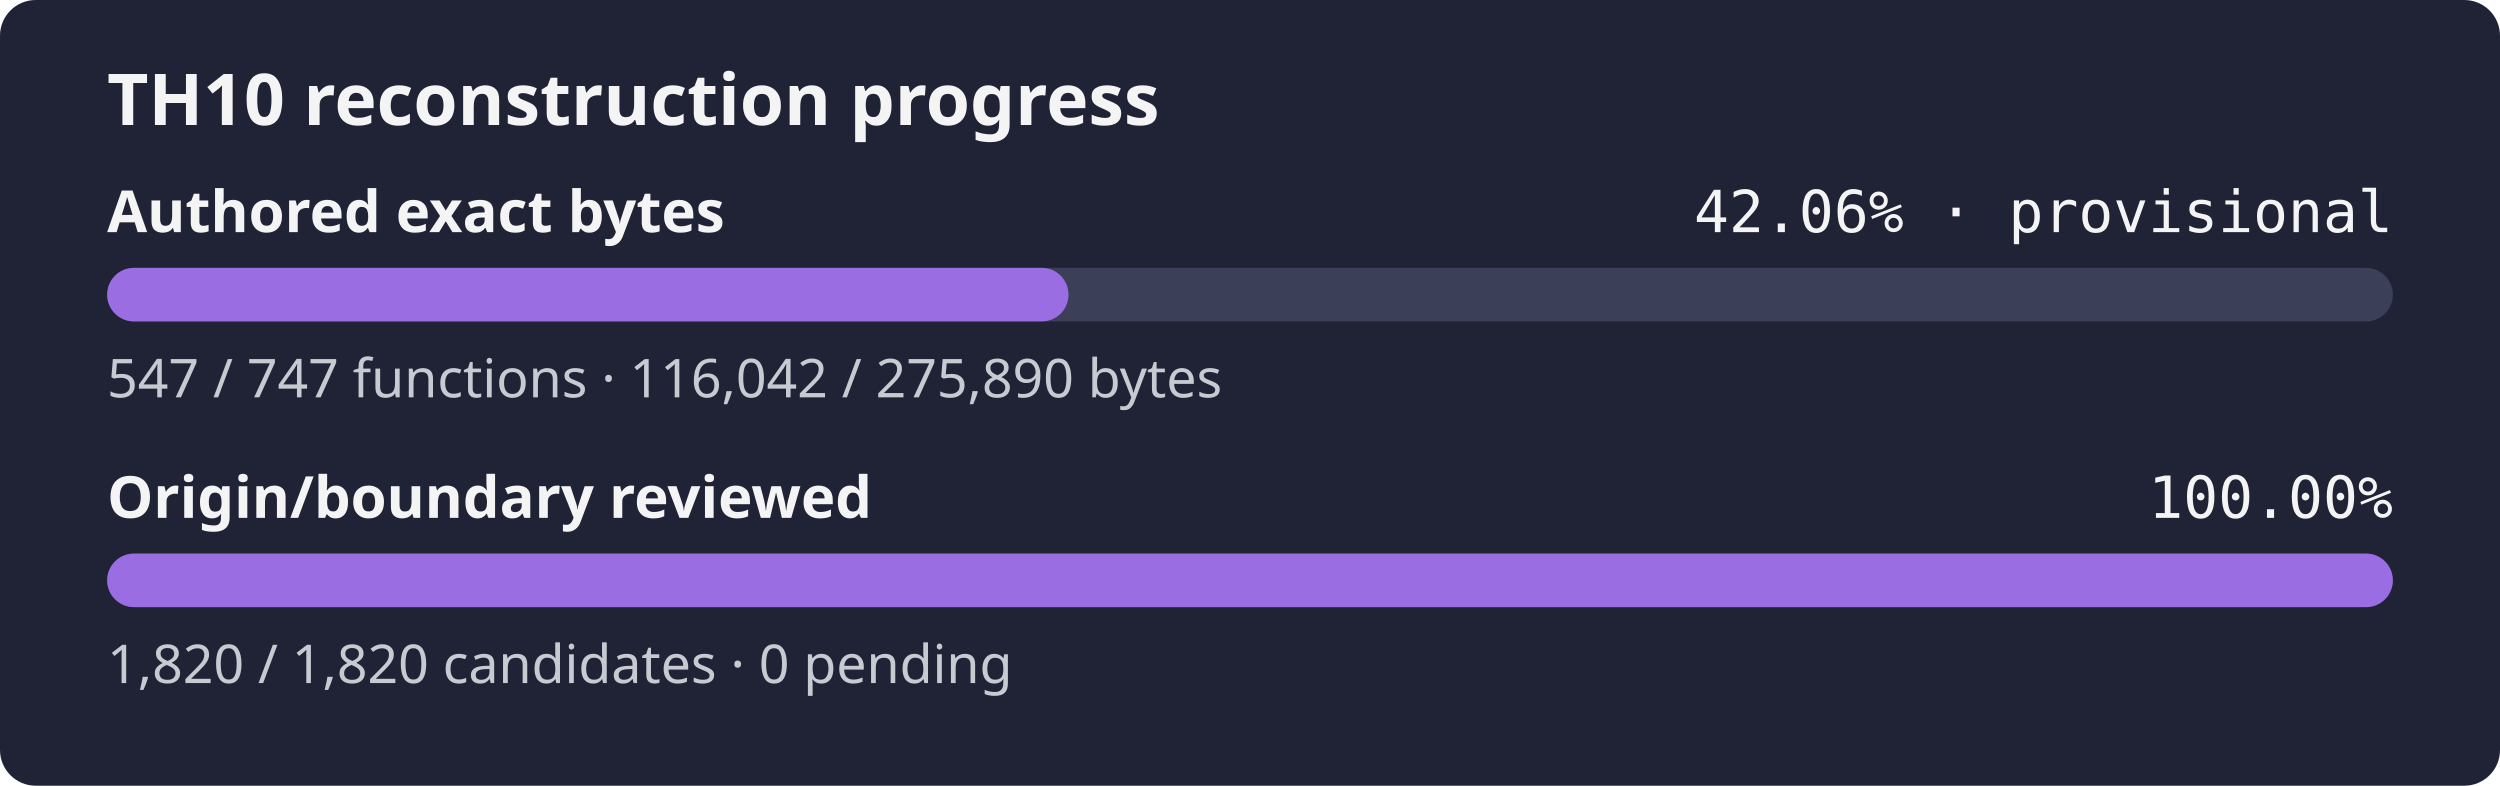
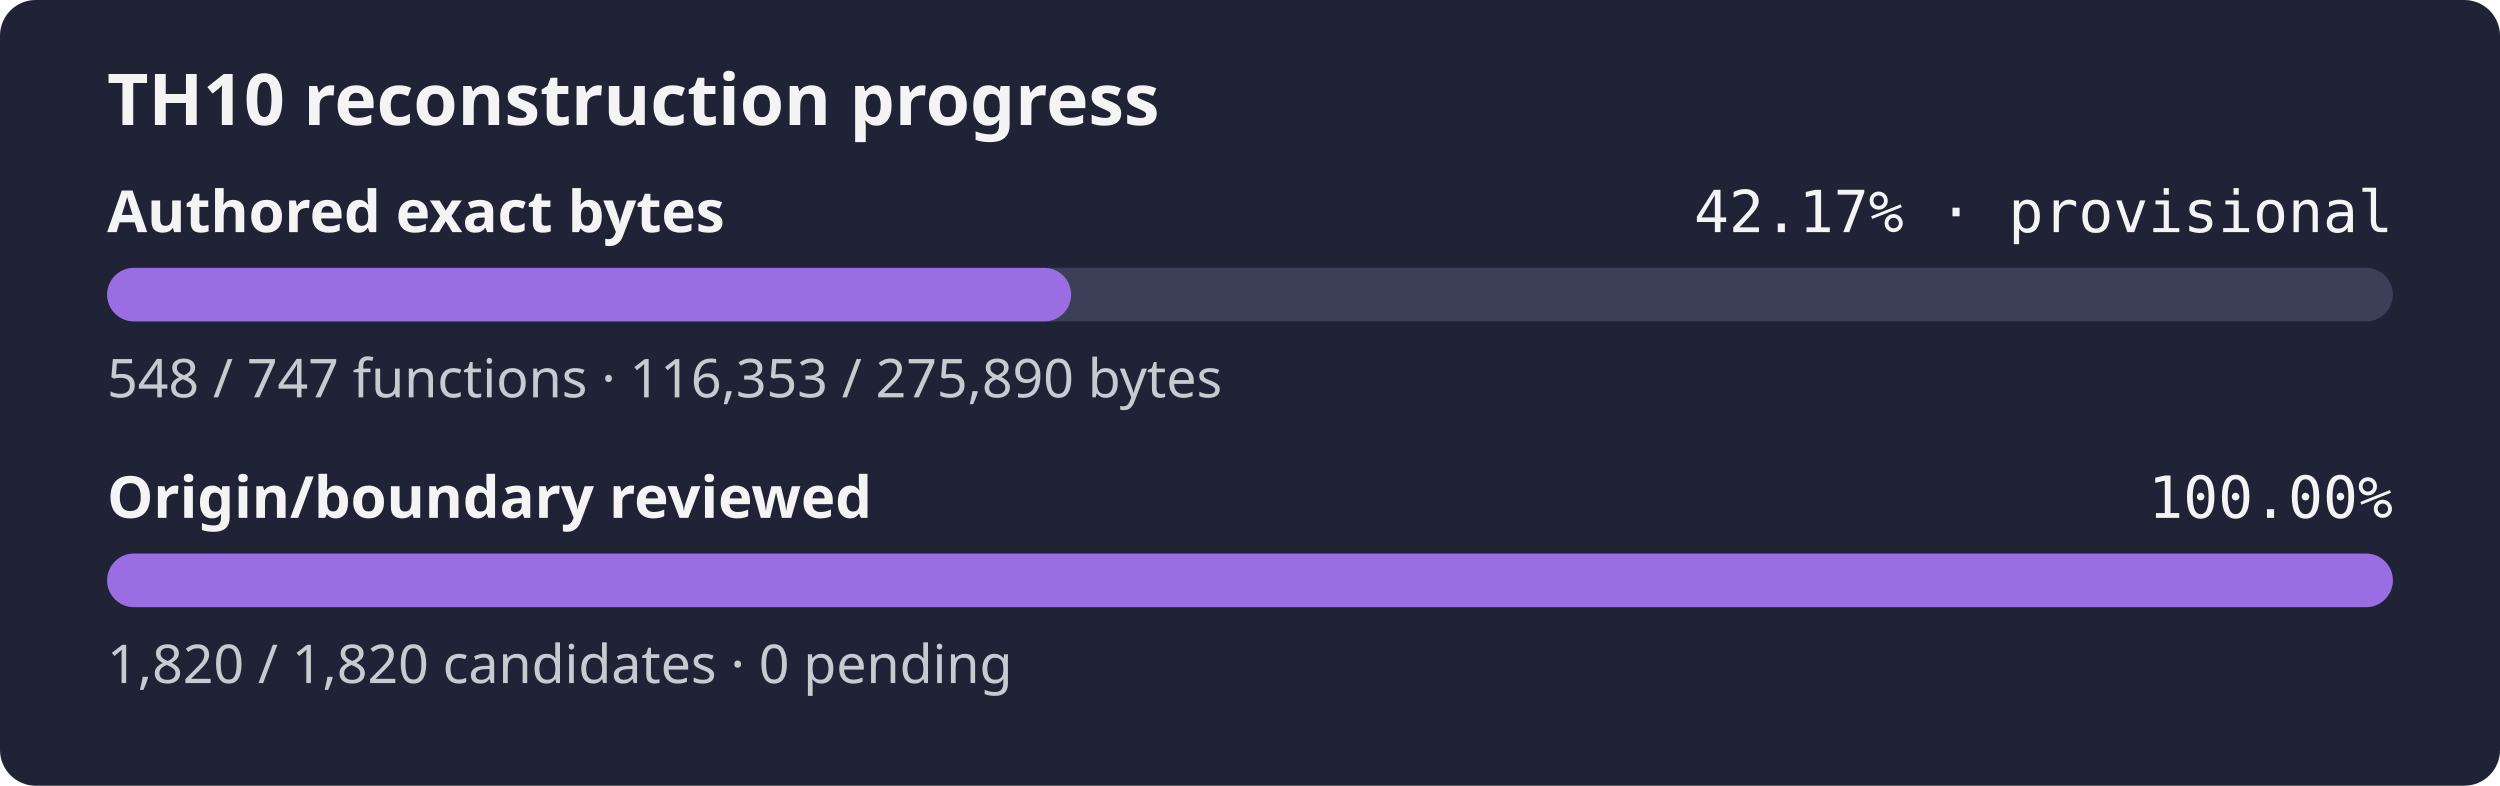
- <svg xmlns="http://www.w3.org/2000/svg" width="560" height="176" role="img" aria-label="TH10 reconstruction progress: currently classified authored bytes 42.06% exact, provisional inventory, origin and boundary review 100.00%">
+ <svg xmlns="http://www.w3.org/2000/svg" width="560" height="176" role="img" aria-label="TH10 reconstruction progress: currently classified authored bytes 42.17% exact, provisional inventory, origin and boundary review 100.00%">
  <rect width="560" height="176" rx="8" fill="#1f2335" />
  <text x="24" y="28" fill="#f4f4f5" font-family="sans-serif" font-size="16" font-weight="600">TH10 reconstruction progress</text>
  <text x="24" y="52" fill="#f4f4f5" font-family="sans-serif" font-size="13" font-weight="600">Authored exact bytes</text>
-   <text x="536" y="52" fill="#f4f4f5" text-anchor="end" font-family="monospace" font-size="13">42.06% · provisional</text>
+   <text x="536" y="52" fill="#f4f4f5" text-anchor="end" font-family="monospace" font-size="13">42.17% · provisional</text>
  <rect x="24" y="60" width="512" height="12" rx="6" fill="#3b4058" />
-   <rect x="24" y="60" width="215.35" height="12" rx="6" fill="#9b6de3" />
-   <text x="24" y="89" fill="#c8cad2" font-family="sans-serif" font-size="12">547 / 747 functions · 116,042 / 275,890 bytes</text>
+   <rect x="24" y="60" width="215.93" height="12" rx="6" fill="#9b6de3" />
+   <text x="24" y="89" fill="#c8cad2" font-family="sans-serif" font-size="12">548 / 747 functions · 116,353 / 275,890 bytes</text>
  <text x="24" y="116" fill="#f4f4f5" font-family="sans-serif" font-size="13" font-weight="600">Origin/boundary reviewed</text>
  <text x="536" y="116" fill="#f4f4f5" text-anchor="end" font-family="monospace" font-size="13">100.00%</text>
  <rect x="24" y="124" width="512" height="12" rx="6" fill="#3b4058" />
  <rect x="24" y="124" width="512.00" height="12" rx="6" fill="#9b6de3" />
  <text x="24" y="153" fill="#c8cad2" font-family="sans-serif" font-size="12">1,820 / 1,820 candidates · 0 pending</text>
</svg>
